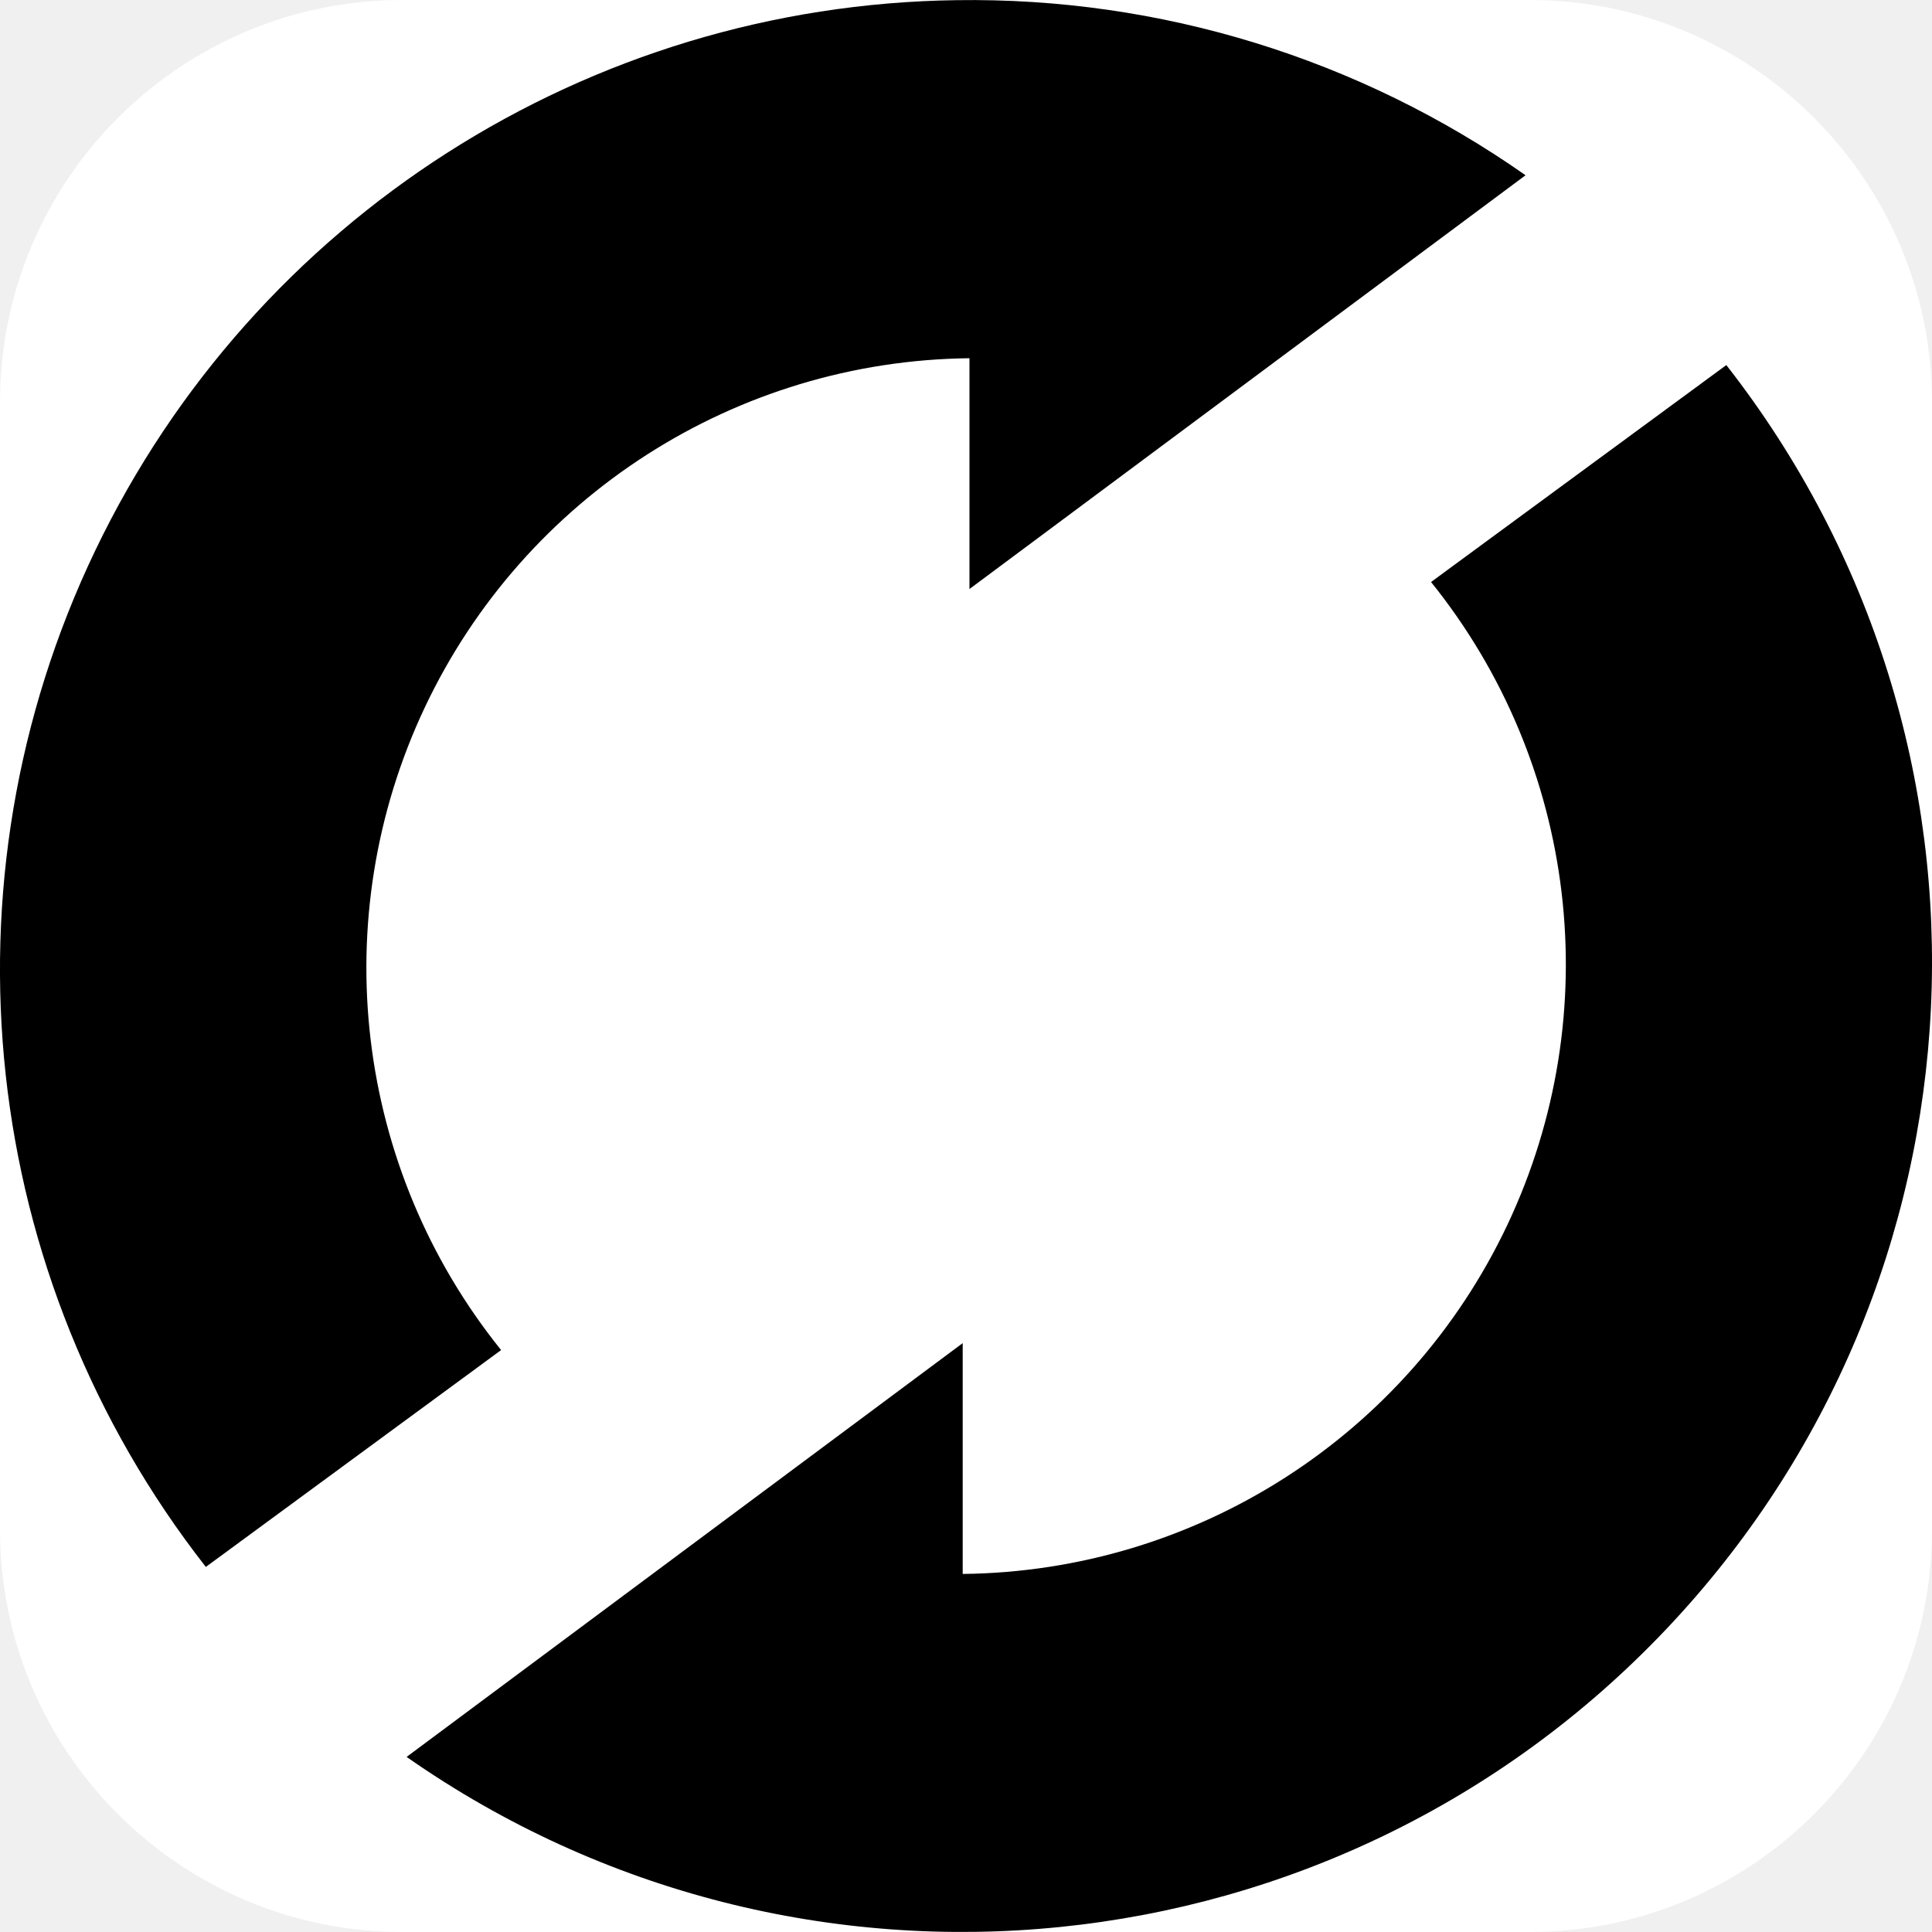
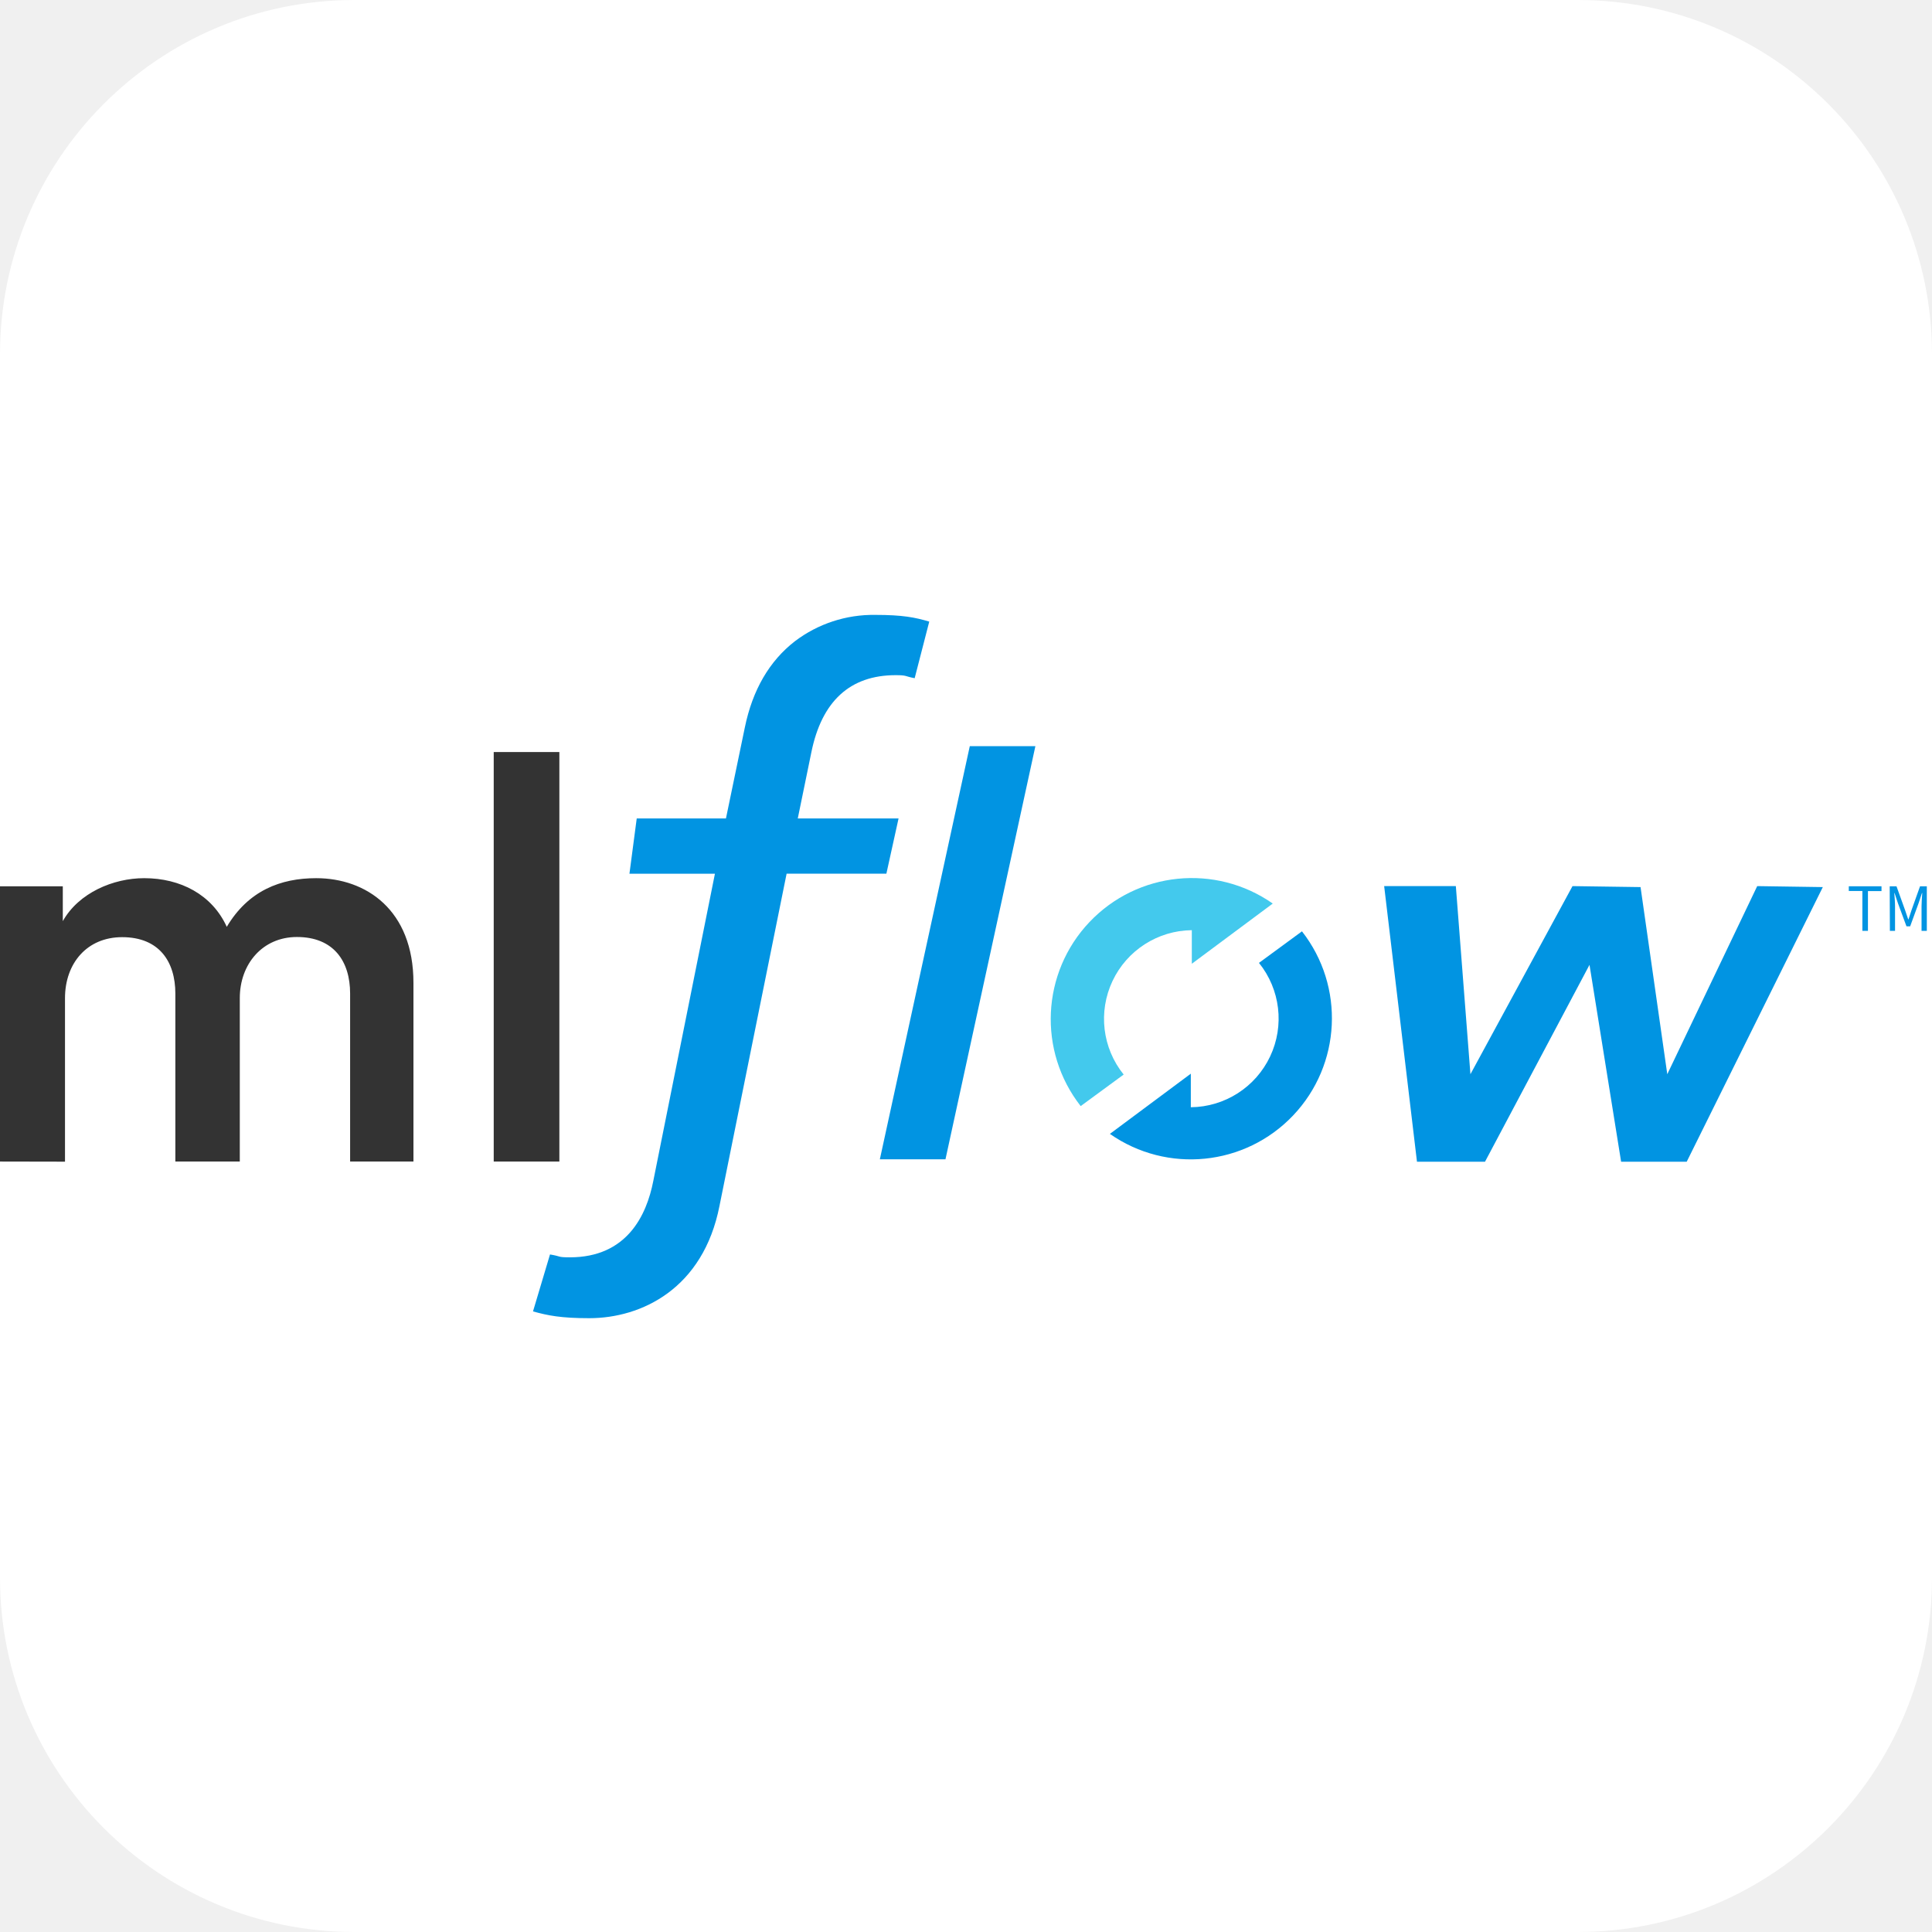
- <svg xmlns="http://www.w3.org/2000/svg" width="24" height="24" viewBox="0 0 24 24">
-   <rect width="100%" height="100%" fill="white" rx="5" ry="5" />
-   <path fill="currentColor" d="M11.883.002a12.044 12.044 0 0 0-9.326 19.463l3.668-2.694A7.573 7.573 0 0 1 12.043 4.45v2.867l6.908-5.14A12 12 0 0 0 11.883.002m9.562 4.533L17.777 7.23a7.573 7.573 0 0 1-5.818 12.322v-2.867l-6.908 5.14a12.046 12.046 0 0 0 16.394-17.29" />
+ <svg xmlns="http://www.w3.org/2000/svg" width="109" height="109" viewBox="0 0 109 109" fill="none">
+   <rect width="100%" height="100%" fill="white" rx="20" ry="20" />
+   <g transform="translate(0, 34.5)">
+     <path d="M0 31.032V15.502H3.543V17.47C4.436 15.876 6.383 15.045 8.136 15.045C10.178 15.045 11.964 15.971 12.794 17.79C14.01 15.747 15.828 15.045 17.837 15.045C20.647 15.045 23.326 16.832 23.326 20.949V31.032H19.753V21.554C19.753 19.736 18.827 18.364 16.752 18.364C14.806 18.364 13.529 19.895 13.529 21.809V31.03H9.893V21.554C9.893 19.768 8.995 18.373 6.89 18.373C4.913 18.373 3.667 19.841 3.667 21.818V31.039Z" fill="#333333" />
+     <path d="M27.855 31.032V7.929H31.558V31.032Z" fill="#333333" />
+     <path d="M30.071 39.487C30.903 39.719 31.652 39.87 33.24 39.87C36.193 39.87 39.676 38.205 40.593 33.531L44.379 14.792H50.008L50.695 11.675H45.009L45.774 7.95C46.36 5.058 47.96 3.592 50.528 3.592C51.196 3.592 51.009 3.65 51.604 3.763L52.427 0.57C51.634 0.333 50.924 0.191 49.378 0.191C47.745 0.167 46.151 0.689 44.85 1.675C43.409 2.789 42.457 4.425 42.023 6.538L40.957 11.675H35.923L35.512 14.794H40.335L36.859 32.121C36.477 34.086 35.359 36.436 32.151 36.436C31.424 36.436 31.688 36.381 31.03 36.274Z" fill="#0194E2" />
+     <path d="M53.342 30.905H49.64L54.714 7.596H58.415Z" fill="#0194E2" />
+     <path d="M71.807 16.477C68.576 14.216 64.178 14.661 61.465 17.522C58.752 20.383 58.542 24.798 60.97 27.904L63.395 26.124C62.191 24.631 61.947 22.581 62.766 20.847C63.584 19.113 65.322 17.999 67.24 17.979V19.874Z" fill="#43C9ED" />
+     <path d="M62.618 29.472C65.848 31.732 70.247 31.288 72.96 28.427C75.673 25.566 75.883 21.15 73.454 18.044L71.029 19.824C72.233 21.317 72.478 23.367 71.659 25.101C70.84 26.836 69.102 27.95 67.184 27.969V26.075Z" fill="#0194E2" />
+     <path d="M78.092 15.493H82.136L82.959 26.105L88.718 15.493L92.557 15.548L94.065 26.105L99.139 15.493L102.84 15.548L95.162 31.041H91.46L89.677 19.935L83.782 31.041H79.943Z" fill="#0194E2" />
+     <path d="M105.072 15.768H104.306V15.502H106.151V15.774H105.386V18.017H105.072Z" fill="#0194E2" />
+     <path d="M106.614 15.502H106.997L107.479 16.842C107.541 17.014 107.598 17.19 107.657 17.366H107.675C107.734 17.19 107.788 17.014 107.847 16.842L108.325 15.502H108.708V18.017H108.41V16.63C108.41 16.41 108.434 16.107 108.45 15.883H108.434L108.243 16.457L107.768 17.761H107.56L107.079 16.459L106.888 15.885H106.873C106.89 16.109 106.915 16.412 106.915 16.632V18.019H106.624Z" fill="#0194E2" />
+   </g>
</svg>
